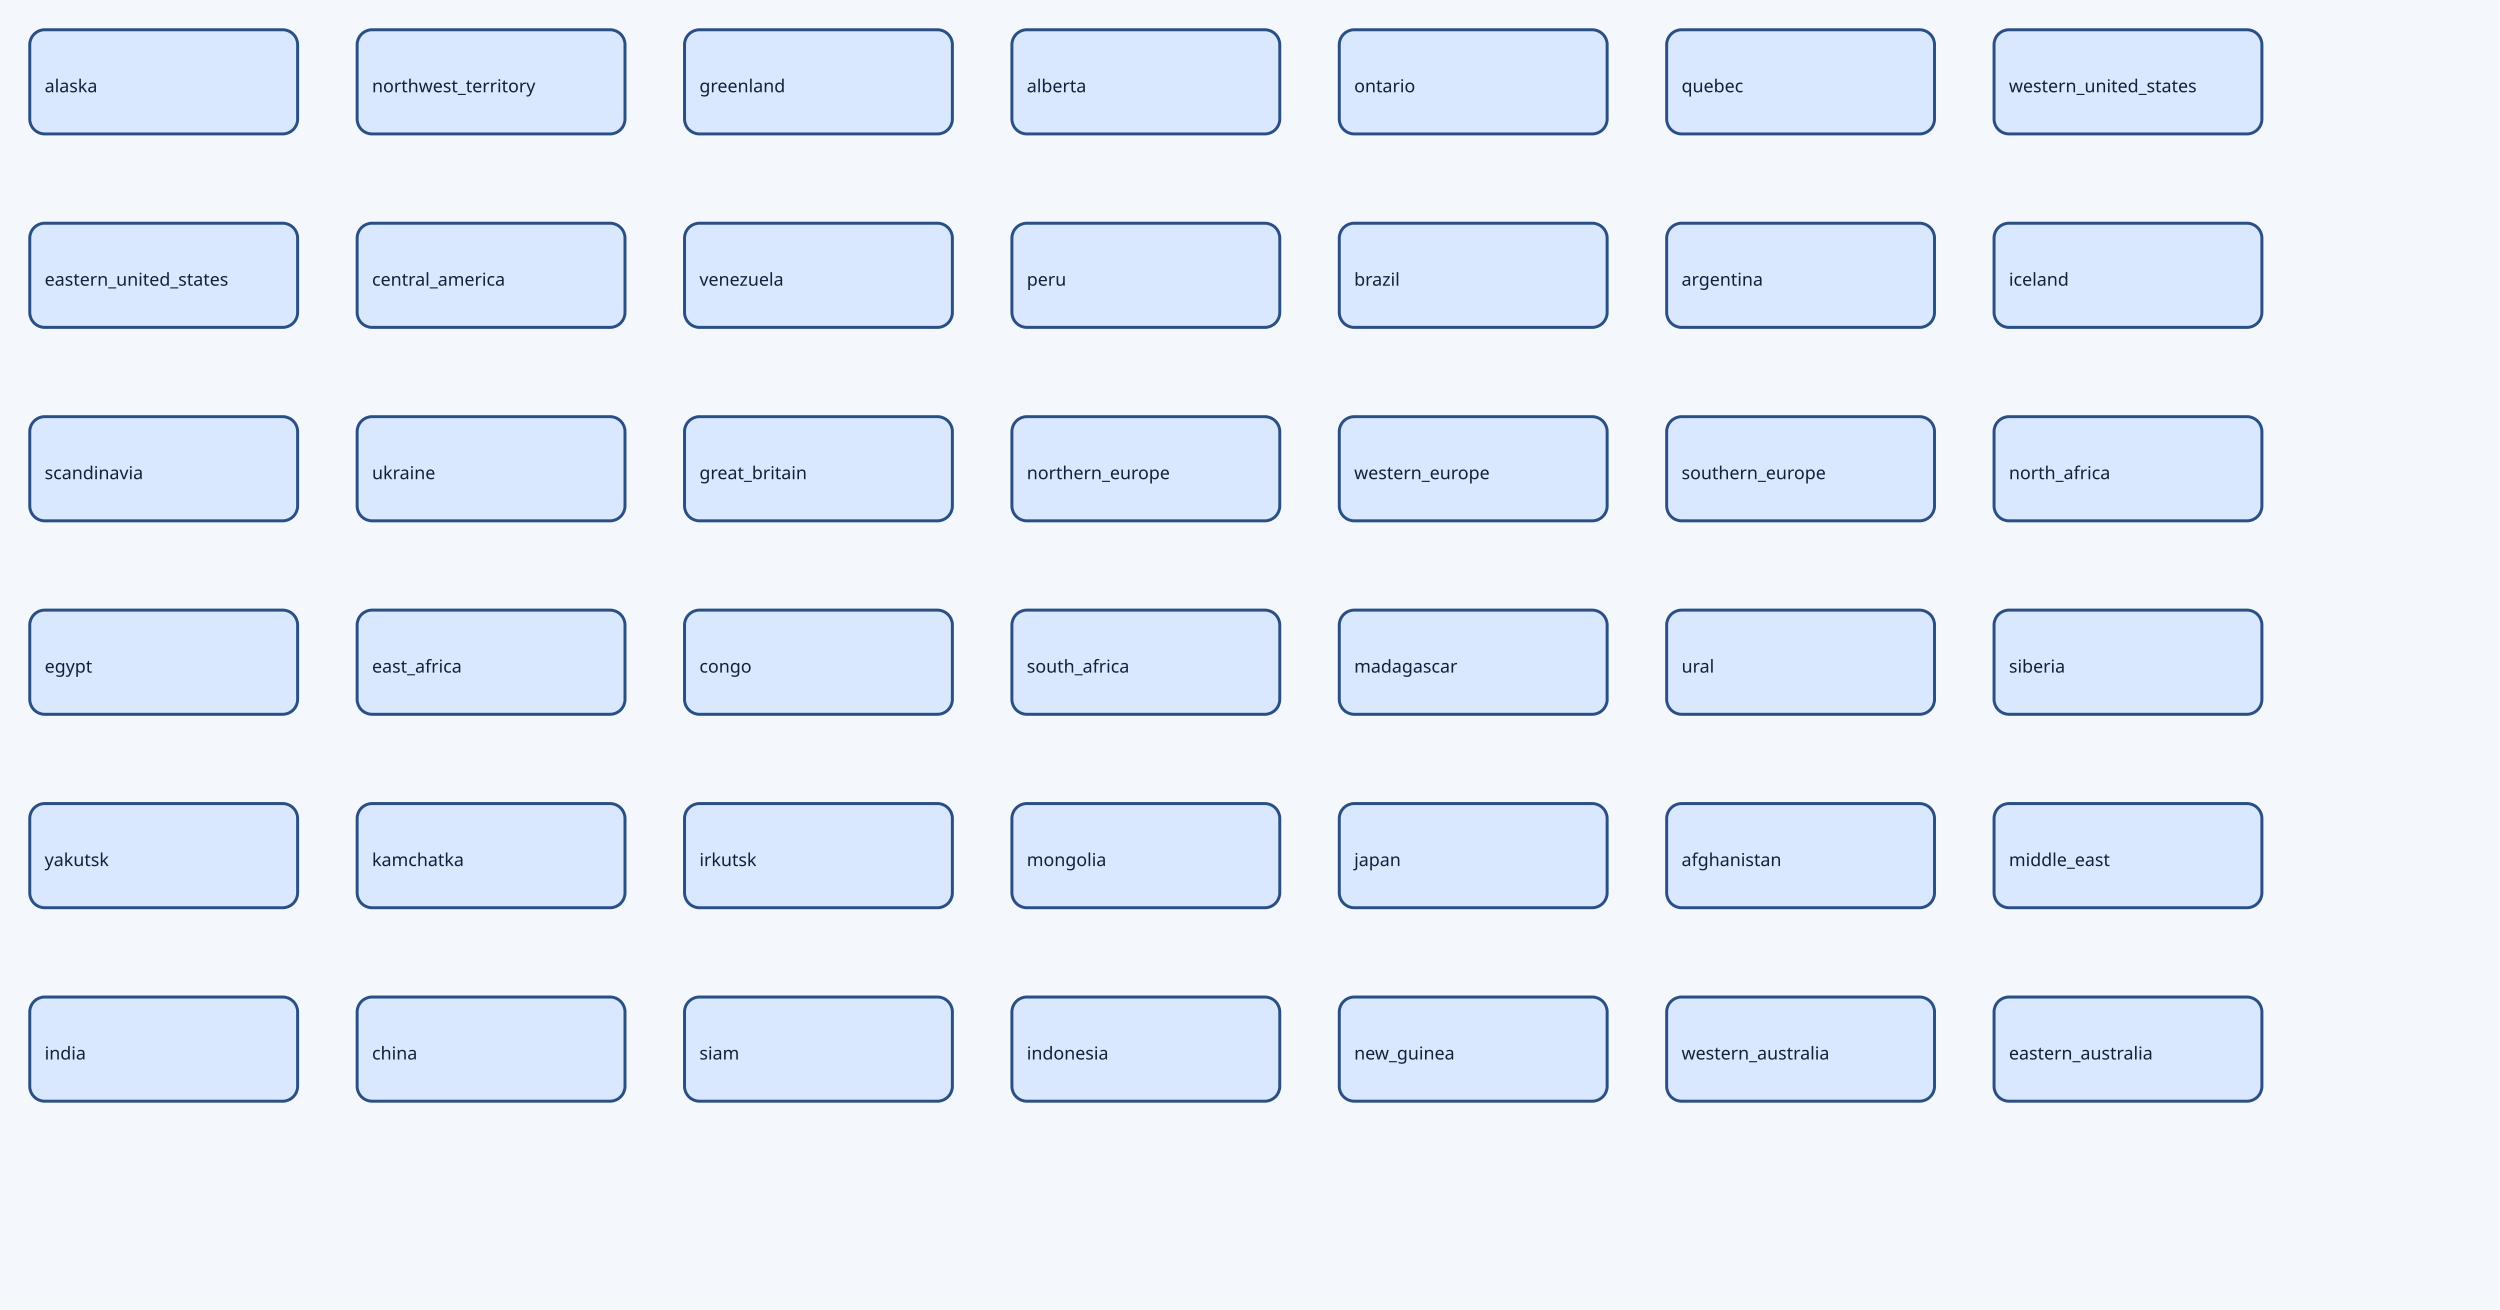
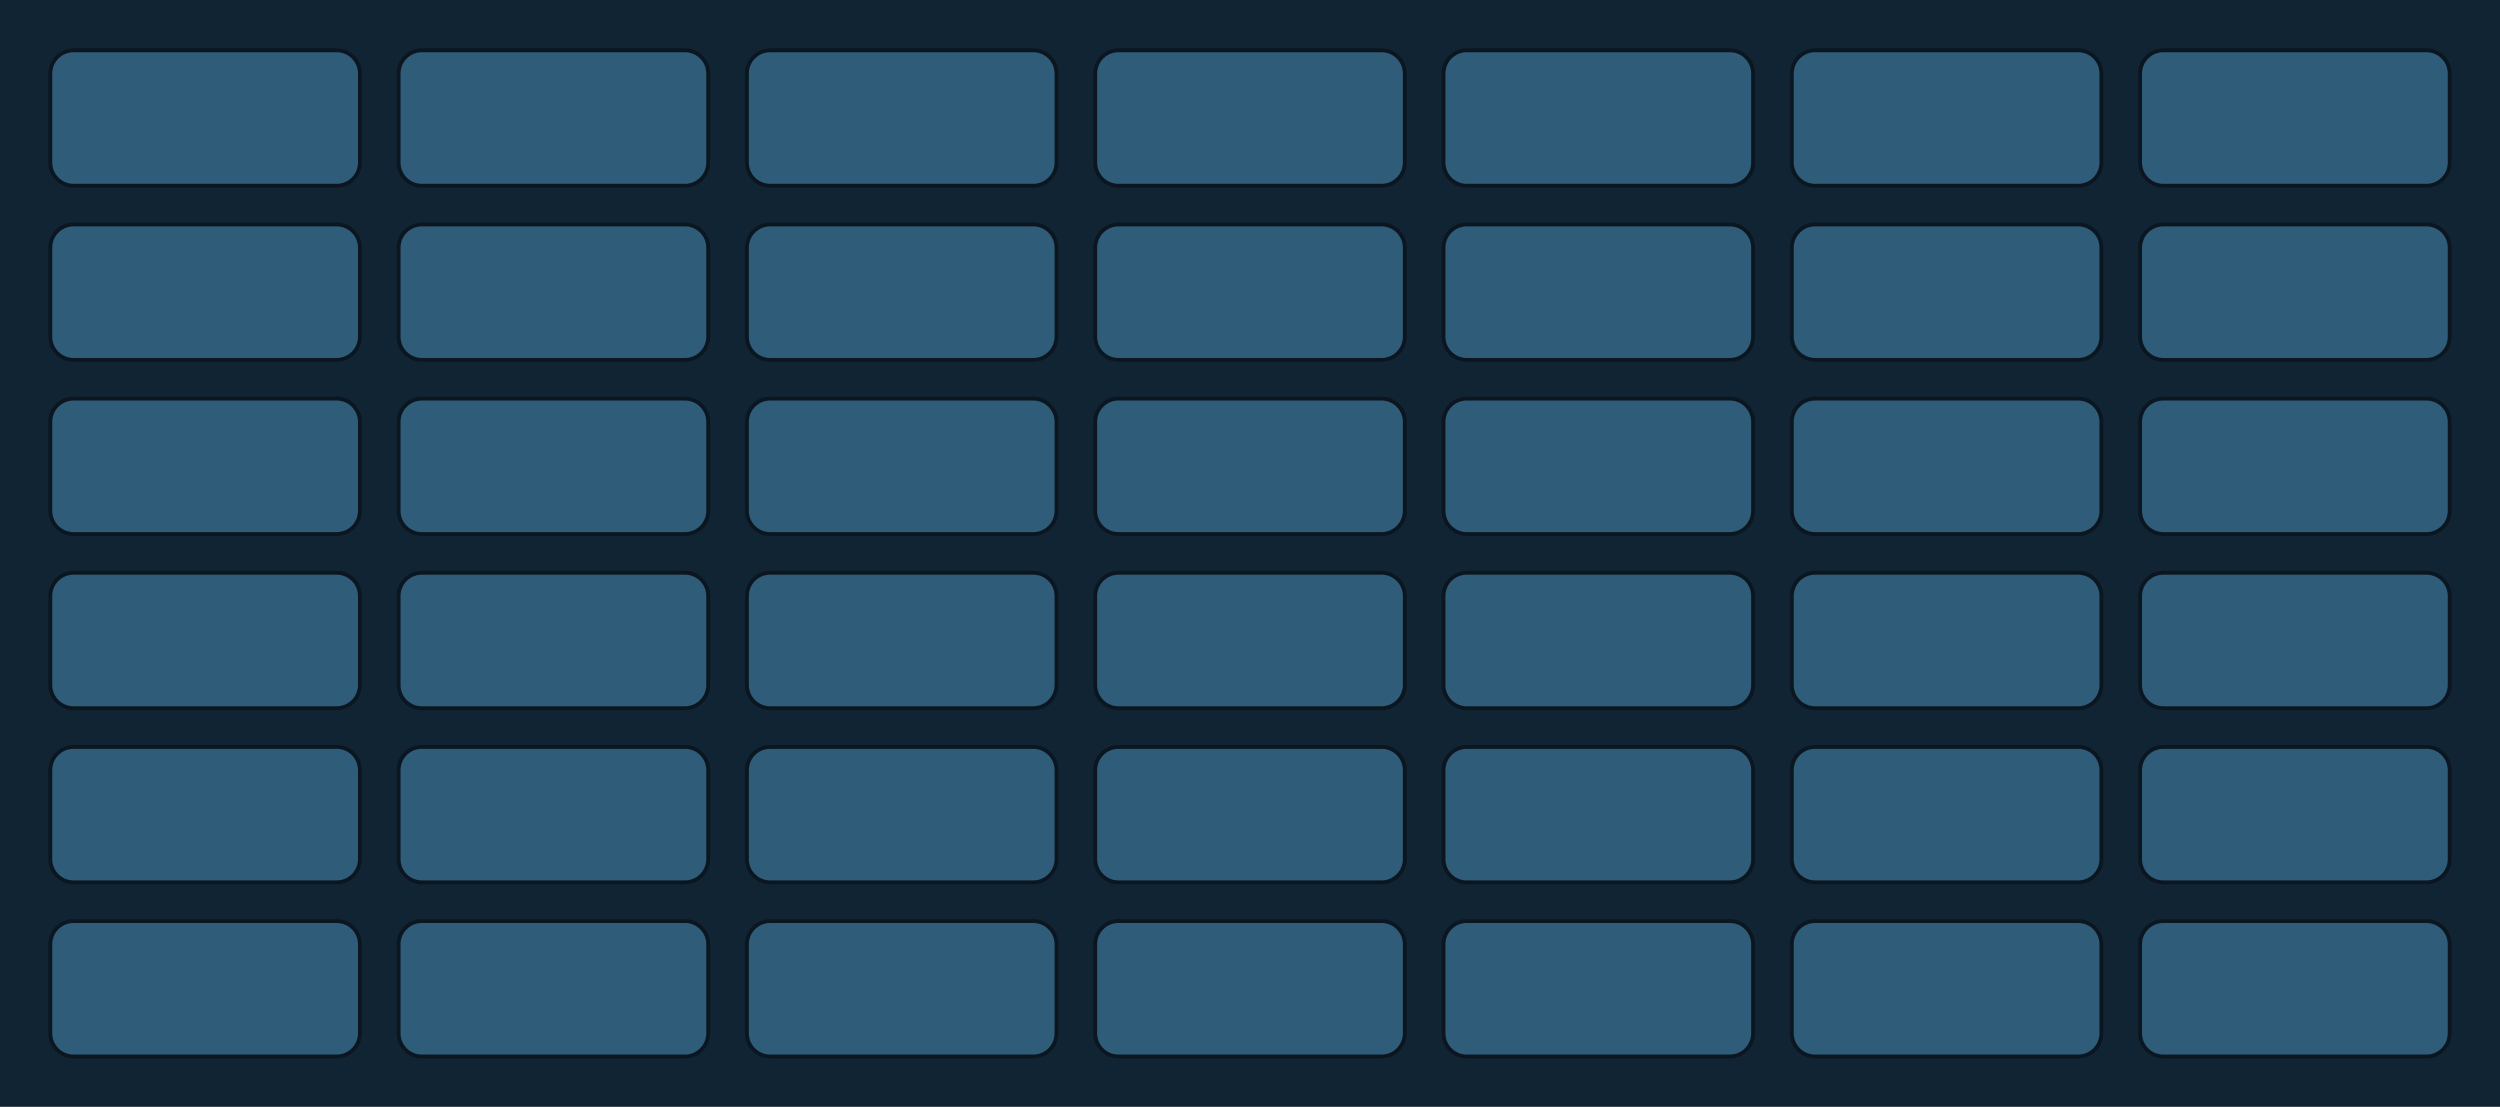
- <svg xmlns="http://www.w3.org/2000/svg" viewBox="0 0 1680 880">
-   <rect x="0" y="0" width="1680" height="880" fill="#f4f7fb" />
-   <g id="alaska" class="territory">
-     <rect x="20" y="20" width="180" height="70" rx="10" ry="10" fill="#d9e8ff" stroke="#2a4f84" stroke-width="2" />
-     <text x="30" y="62" font-family="Segoe UI, sans-serif" font-size="12" fill="#123">alaska</text>
+ <svg xmlns="http://www.w3.org/2000/svg" width="1292" height="572" viewBox="0 0 1292 572">
+   <rect width="100%" height="100%" fill="#102433" />
+   <g id="alaska">
+     <rect x="26" y="26" width="160" height="70" rx="12" fill="#2f5d79" stroke="#0b1620" stroke-width="2" />
  </g>
-   <g id="northwest_territory" class="territory">
-     <rect x="240" y="20" width="180" height="70" rx="10" ry="10" fill="#d9e8ff" stroke="#2a4f84" stroke-width="2" />
-     <text x="250" y="62" font-family="Segoe UI, sans-serif" font-size="12" fill="#123">northwest_territory</text>
+   <g id="northwest_territory">
+     <rect x="206" y="26" width="160" height="70" rx="12" fill="#2f5d79" stroke="#0b1620" stroke-width="2" />
  </g>
-   <g id="greenland" class="territory">
-     <rect x="460" y="20" width="180" height="70" rx="10" ry="10" fill="#d9e8ff" stroke="#2a4f84" stroke-width="2" />
-     <text x="470" y="62" font-family="Segoe UI, sans-serif" font-size="12" fill="#123">greenland</text>
+   <g id="greenland">
+     <rect x="386" y="26" width="160" height="70" rx="12" fill="#2f5d79" stroke="#0b1620" stroke-width="2" />
  </g>
-   <g id="alberta" class="territory">
-     <rect x="680" y="20" width="180" height="70" rx="10" ry="10" fill="#d9e8ff" stroke="#2a4f84" stroke-width="2" />
-     <text x="690" y="62" font-family="Segoe UI, sans-serif" font-size="12" fill="#123">alberta</text>
+   <g id="alberta">
+     <rect x="566" y="26" width="160" height="70" rx="12" fill="#2f5d79" stroke="#0b1620" stroke-width="2" />
  </g>
-   <g id="ontario" class="territory">
-     <rect x="900" y="20" width="180" height="70" rx="10" ry="10" fill="#d9e8ff" stroke="#2a4f84" stroke-width="2" />
-     <text x="910" y="62" font-family="Segoe UI, sans-serif" font-size="12" fill="#123">ontario</text>
+   <g id="ontario">
+     <rect x="746" y="26" width="160" height="70" rx="12" fill="#2f5d79" stroke="#0b1620" stroke-width="2" />
  </g>
-   <g id="quebec" class="territory">
-     <rect x="1120" y="20" width="180" height="70" rx="10" ry="10" fill="#d9e8ff" stroke="#2a4f84" stroke-width="2" />
-     <text x="1130" y="62" font-family="Segoe UI, sans-serif" font-size="12" fill="#123">quebec</text>
+   <g id="quebec">
+     <rect x="926" y="26" width="160" height="70" rx="12" fill="#2f5d79" stroke="#0b1620" stroke-width="2" />
  </g>
-   <g id="western_united_states" class="territory">
-     <rect x="1340" y="20" width="180" height="70" rx="10" ry="10" fill="#d9e8ff" stroke="#2a4f84" stroke-width="2" />
-     <text x="1350" y="62" font-family="Segoe UI, sans-serif" font-size="12" fill="#123">western_united_states</text>
+   <g id="western_united_states">
+     <rect x="1106" y="26" width="160" height="70" rx="12" fill="#2f5d79" stroke="#0b1620" stroke-width="2" />
  </g>
-   <g id="eastern_united_states" class="territory">
-     <rect x="20" y="150" width="180" height="70" rx="10" ry="10" fill="#d9e8ff" stroke="#2a4f84" stroke-width="2" />
-     <text x="30" y="192" font-family="Segoe UI, sans-serif" font-size="12" fill="#123">eastern_united_states</text>
+   <g id="eastern_united_states">
+     <rect x="26" y="116" width="160" height="70" rx="12" fill="#2f5d79" stroke="#0b1620" stroke-width="2" />
  </g>
-   <g id="central_america" class="territory">
-     <rect x="240" y="150" width="180" height="70" rx="10" ry="10" fill="#d9e8ff" stroke="#2a4f84" stroke-width="2" />
-     <text x="250" y="192" font-family="Segoe UI, sans-serif" font-size="12" fill="#123">central_america</text>
+   <g id="central_america">
+     <rect x="206" y="116" width="160" height="70" rx="12" fill="#2f5d79" stroke="#0b1620" stroke-width="2" />
  </g>
-   <g id="venezuela" class="territory">
-     <rect x="460" y="150" width="180" height="70" rx="10" ry="10" fill="#d9e8ff" stroke="#2a4f84" stroke-width="2" />
-     <text x="470" y="192" font-family="Segoe UI, sans-serif" font-size="12" fill="#123">venezuela</text>
+   <g id="venezuela">
+     <rect x="386" y="116" width="160" height="70" rx="12" fill="#2f5d79" stroke="#0b1620" stroke-width="2" />
  </g>
-   <g id="peru" class="territory">
-     <rect x="680" y="150" width="180" height="70" rx="10" ry="10" fill="#d9e8ff" stroke="#2a4f84" stroke-width="2" />
-     <text x="690" y="192" font-family="Segoe UI, sans-serif" font-size="12" fill="#123">peru</text>
+   <g id="peru">
+     <rect x="566" y="116" width="160" height="70" rx="12" fill="#2f5d79" stroke="#0b1620" stroke-width="2" />
  </g>
-   <g id="brazil" class="territory">
-     <rect x="900" y="150" width="180" height="70" rx="10" ry="10" fill="#d9e8ff" stroke="#2a4f84" stroke-width="2" />
-     <text x="910" y="192" font-family="Segoe UI, sans-serif" font-size="12" fill="#123">brazil</text>
+   <g id="brazil">
+     <rect x="746" y="116" width="160" height="70" rx="12" fill="#2f5d79" stroke="#0b1620" stroke-width="2" />
  </g>
-   <g id="argentina" class="territory">
-     <rect x="1120" y="150" width="180" height="70" rx="10" ry="10" fill="#d9e8ff" stroke="#2a4f84" stroke-width="2" />
-     <text x="1130" y="192" font-family="Segoe UI, sans-serif" font-size="12" fill="#123">argentina</text>
+   <g id="argentina">
+     <rect x="926" y="116" width="160" height="70" rx="12" fill="#2f5d79" stroke="#0b1620" stroke-width="2" />
  </g>
-   <g id="iceland" class="territory">
-     <rect x="1340" y="150" width="180" height="70" rx="10" ry="10" fill="#d9e8ff" stroke="#2a4f84" stroke-width="2" />
-     <text x="1350" y="192" font-family="Segoe UI, sans-serif" font-size="12" fill="#123">iceland</text>
+   <g id="iceland">
+     <rect x="1106" y="116" width="160" height="70" rx="12" fill="#2f5d79" stroke="#0b1620" stroke-width="2" />
  </g>
-   <g id="scandinavia" class="territory">
-     <rect x="20" y="280" width="180" height="70" rx="10" ry="10" fill="#d9e8ff" stroke="#2a4f84" stroke-width="2" />
-     <text x="30" y="322" font-family="Segoe UI, sans-serif" font-size="12" fill="#123">scandinavia</text>
+   <g id="scandinavia">
+     <rect x="26" y="206" width="160" height="70" rx="12" fill="#2f5d79" stroke="#0b1620" stroke-width="2" />
  </g>
-   <g id="ukraine" class="territory">
-     <rect x="240" y="280" width="180" height="70" rx="10" ry="10" fill="#d9e8ff" stroke="#2a4f84" stroke-width="2" />
-     <text x="250" y="322" font-family="Segoe UI, sans-serif" font-size="12" fill="#123">ukraine</text>
+   <g id="ukraine">
+     <rect x="206" y="206" width="160" height="70" rx="12" fill="#2f5d79" stroke="#0b1620" stroke-width="2" />
  </g>
-   <g id="great_britain" class="territory">
-     <rect x="460" y="280" width="180" height="70" rx="10" ry="10" fill="#d9e8ff" stroke="#2a4f84" stroke-width="2" />
-     <text x="470" y="322" font-family="Segoe UI, sans-serif" font-size="12" fill="#123">great_britain</text>
+   <g id="great_britain">
+     <rect x="386" y="206" width="160" height="70" rx="12" fill="#2f5d79" stroke="#0b1620" stroke-width="2" />
  </g>
-   <g id="northern_europe" class="territory">
-     <rect x="680" y="280" width="180" height="70" rx="10" ry="10" fill="#d9e8ff" stroke="#2a4f84" stroke-width="2" />
-     <text x="690" y="322" font-family="Segoe UI, sans-serif" font-size="12" fill="#123">northern_europe</text>
+   <g id="northern_europe">
+     <rect x="566" y="206" width="160" height="70" rx="12" fill="#2f5d79" stroke="#0b1620" stroke-width="2" />
  </g>
-   <g id="western_europe" class="territory">
-     <rect x="900" y="280" width="180" height="70" rx="10" ry="10" fill="#d9e8ff" stroke="#2a4f84" stroke-width="2" />
-     <text x="910" y="322" font-family="Segoe UI, sans-serif" font-size="12" fill="#123">western_europe</text>
+   <g id="western_europe">
+     <rect x="746" y="206" width="160" height="70" rx="12" fill="#2f5d79" stroke="#0b1620" stroke-width="2" />
  </g>
-   <g id="southern_europe" class="territory">
-     <rect x="1120" y="280" width="180" height="70" rx="10" ry="10" fill="#d9e8ff" stroke="#2a4f84" stroke-width="2" />
-     <text x="1130" y="322" font-family="Segoe UI, sans-serif" font-size="12" fill="#123">southern_europe</text>
+   <g id="southern_europe">
+     <rect x="926" y="206" width="160" height="70" rx="12" fill="#2f5d79" stroke="#0b1620" stroke-width="2" />
  </g>
-   <g id="north_africa" class="territory">
-     <rect x="1340" y="280" width="180" height="70" rx="10" ry="10" fill="#d9e8ff" stroke="#2a4f84" stroke-width="2" />
-     <text x="1350" y="322" font-family="Segoe UI, sans-serif" font-size="12" fill="#123">north_africa</text>
+   <g id="north_africa">
+     <rect x="1106" y="206" width="160" height="70" rx="12" fill="#2f5d79" stroke="#0b1620" stroke-width="2" />
  </g>
-   <g id="egypt" class="territory">
-     <rect x="20" y="410" width="180" height="70" rx="10" ry="10" fill="#d9e8ff" stroke="#2a4f84" stroke-width="2" />
-     <text x="30" y="452" font-family="Segoe UI, sans-serif" font-size="12" fill="#123">egypt</text>
+   <g id="egypt">
+     <rect x="26" y="296" width="160" height="70" rx="12" fill="#2f5d79" stroke="#0b1620" stroke-width="2" />
  </g>
-   <g id="east_africa" class="territory">
-     <rect x="240" y="410" width="180" height="70" rx="10" ry="10" fill="#d9e8ff" stroke="#2a4f84" stroke-width="2" />
-     <text x="250" y="452" font-family="Segoe UI, sans-serif" font-size="12" fill="#123">east_africa</text>
+   <g id="east_africa">
+     <rect x="206" y="296" width="160" height="70" rx="12" fill="#2f5d79" stroke="#0b1620" stroke-width="2" />
  </g>
-   <g id="congo" class="territory">
-     <rect x="460" y="410" width="180" height="70" rx="10" ry="10" fill="#d9e8ff" stroke="#2a4f84" stroke-width="2" />
-     <text x="470" y="452" font-family="Segoe UI, sans-serif" font-size="12" fill="#123">congo</text>
+   <g id="congo">
+     <rect x="386" y="296" width="160" height="70" rx="12" fill="#2f5d79" stroke="#0b1620" stroke-width="2" />
  </g>
-   <g id="south_africa" class="territory">
-     <rect x="680" y="410" width="180" height="70" rx="10" ry="10" fill="#d9e8ff" stroke="#2a4f84" stroke-width="2" />
-     <text x="690" y="452" font-family="Segoe UI, sans-serif" font-size="12" fill="#123">south_africa</text>
+   <g id="south_africa">
+     <rect x="566" y="296" width="160" height="70" rx="12" fill="#2f5d79" stroke="#0b1620" stroke-width="2" />
  </g>
-   <g id="madagascar" class="territory">
-     <rect x="900" y="410" width="180" height="70" rx="10" ry="10" fill="#d9e8ff" stroke="#2a4f84" stroke-width="2" />
-     <text x="910" y="452" font-family="Segoe UI, sans-serif" font-size="12" fill="#123">madagascar</text>
+   <g id="madagascar">
+     <rect x="746" y="296" width="160" height="70" rx="12" fill="#2f5d79" stroke="#0b1620" stroke-width="2" />
  </g>
-   <g id="ural" class="territory">
-     <rect x="1120" y="410" width="180" height="70" rx="10" ry="10" fill="#d9e8ff" stroke="#2a4f84" stroke-width="2" />
-     <text x="1130" y="452" font-family="Segoe UI, sans-serif" font-size="12" fill="#123">ural</text>
+   <g id="ural">
+     <rect x="926" y="296" width="160" height="70" rx="12" fill="#2f5d79" stroke="#0b1620" stroke-width="2" />
  </g>
-   <g id="siberia" class="territory">
-     <rect x="1340" y="410" width="180" height="70" rx="10" ry="10" fill="#d9e8ff" stroke="#2a4f84" stroke-width="2" />
-     <text x="1350" y="452" font-family="Segoe UI, sans-serif" font-size="12" fill="#123">siberia</text>
+   <g id="siberia">
+     <rect x="1106" y="296" width="160" height="70" rx="12" fill="#2f5d79" stroke="#0b1620" stroke-width="2" />
  </g>
-   <g id="yakutsk" class="territory">
-     <rect x="20" y="540" width="180" height="70" rx="10" ry="10" fill="#d9e8ff" stroke="#2a4f84" stroke-width="2" />
-     <text x="30" y="582" font-family="Segoe UI, sans-serif" font-size="12" fill="#123">yakutsk</text>
+   <g id="yakutsk">
+     <rect x="26" y="386" width="160" height="70" rx="12" fill="#2f5d79" stroke="#0b1620" stroke-width="2" />
  </g>
-   <g id="kamchatka" class="territory">
-     <rect x="240" y="540" width="180" height="70" rx="10" ry="10" fill="#d9e8ff" stroke="#2a4f84" stroke-width="2" />
-     <text x="250" y="582" font-family="Segoe UI, sans-serif" font-size="12" fill="#123">kamchatka</text>
+   <g id="kamchatka">
+     <rect x="206" y="386" width="160" height="70" rx="12" fill="#2f5d79" stroke="#0b1620" stroke-width="2" />
  </g>
-   <g id="irkutsk" class="territory">
-     <rect x="460" y="540" width="180" height="70" rx="10" ry="10" fill="#d9e8ff" stroke="#2a4f84" stroke-width="2" />
-     <text x="470" y="582" font-family="Segoe UI, sans-serif" font-size="12" fill="#123">irkutsk</text>
+   <g id="irkutsk">
+     <rect x="386" y="386" width="160" height="70" rx="12" fill="#2f5d79" stroke="#0b1620" stroke-width="2" />
  </g>
-   <g id="mongolia" class="territory">
-     <rect x="680" y="540" width="180" height="70" rx="10" ry="10" fill="#d9e8ff" stroke="#2a4f84" stroke-width="2" />
-     <text x="690" y="582" font-family="Segoe UI, sans-serif" font-size="12" fill="#123">mongolia</text>
+   <g id="mongolia">
+     <rect x="566" y="386" width="160" height="70" rx="12" fill="#2f5d79" stroke="#0b1620" stroke-width="2" />
  </g>
-   <g id="japan" class="territory">
-     <rect x="900" y="540" width="180" height="70" rx="10" ry="10" fill="#d9e8ff" stroke="#2a4f84" stroke-width="2" />
-     <text x="910" y="582" font-family="Segoe UI, sans-serif" font-size="12" fill="#123">japan</text>
+   <g id="japan">
+     <rect x="746" y="386" width="160" height="70" rx="12" fill="#2f5d79" stroke="#0b1620" stroke-width="2" />
  </g>
-   <g id="afghanistan" class="territory">
-     <rect x="1120" y="540" width="180" height="70" rx="10" ry="10" fill="#d9e8ff" stroke="#2a4f84" stroke-width="2" />
-     <text x="1130" y="582" font-family="Segoe UI, sans-serif" font-size="12" fill="#123">afghanistan</text>
+   <g id="afghanistan">
+     <rect x="926" y="386" width="160" height="70" rx="12" fill="#2f5d79" stroke="#0b1620" stroke-width="2" />
  </g>
-   <g id="middle_east" class="territory">
-     <rect x="1340" y="540" width="180" height="70" rx="10" ry="10" fill="#d9e8ff" stroke="#2a4f84" stroke-width="2" />
-     <text x="1350" y="582" font-family="Segoe UI, sans-serif" font-size="12" fill="#123">middle_east</text>
+   <g id="middle_east">
+     <rect x="1106" y="386" width="160" height="70" rx="12" fill="#2f5d79" stroke="#0b1620" stroke-width="2" />
  </g>
-   <g id="india" class="territory">
-     <rect x="20" y="670" width="180" height="70" rx="10" ry="10" fill="#d9e8ff" stroke="#2a4f84" stroke-width="2" />
-     <text x="30" y="712" font-family="Segoe UI, sans-serif" font-size="12" fill="#123">india</text>
+   <g id="india">
+     <rect x="26" y="476" width="160" height="70" rx="12" fill="#2f5d79" stroke="#0b1620" stroke-width="2" />
  </g>
-   <g id="china" class="territory">
-     <rect x="240" y="670" width="180" height="70" rx="10" ry="10" fill="#d9e8ff" stroke="#2a4f84" stroke-width="2" />
-     <text x="250" y="712" font-family="Segoe UI, sans-serif" font-size="12" fill="#123">china</text>
+   <g id="china">
+     <rect x="206" y="476" width="160" height="70" rx="12" fill="#2f5d79" stroke="#0b1620" stroke-width="2" />
  </g>
-   <g id="siam" class="territory">
-     <rect x="460" y="670" width="180" height="70" rx="10" ry="10" fill="#d9e8ff" stroke="#2a4f84" stroke-width="2" />
-     <text x="470" y="712" font-family="Segoe UI, sans-serif" font-size="12" fill="#123">siam</text>
+   <g id="siam">
+     <rect x="386" y="476" width="160" height="70" rx="12" fill="#2f5d79" stroke="#0b1620" stroke-width="2" />
  </g>
-   <g id="indonesia" class="territory">
-     <rect x="680" y="670" width="180" height="70" rx="10" ry="10" fill="#d9e8ff" stroke="#2a4f84" stroke-width="2" />
-     <text x="690" y="712" font-family="Segoe UI, sans-serif" font-size="12" fill="#123">indonesia</text>
+   <g id="indonesia">
+     <rect x="566" y="476" width="160" height="70" rx="12" fill="#2f5d79" stroke="#0b1620" stroke-width="2" />
  </g>
-   <g id="new_guinea" class="territory">
-     <rect x="900" y="670" width="180" height="70" rx="10" ry="10" fill="#d9e8ff" stroke="#2a4f84" stroke-width="2" />
-     <text x="910" y="712" font-family="Segoe UI, sans-serif" font-size="12" fill="#123">new_guinea</text>
+   <g id="new_guinea">
+     <rect x="746" y="476" width="160" height="70" rx="12" fill="#2f5d79" stroke="#0b1620" stroke-width="2" />
  </g>
-   <g id="western_australia" class="territory">
-     <rect x="1120" y="670" width="180" height="70" rx="10" ry="10" fill="#d9e8ff" stroke="#2a4f84" stroke-width="2" />
-     <text x="1130" y="712" font-family="Segoe UI, sans-serif" font-size="12" fill="#123">western_australia</text>
+   <g id="western_australia">
+     <rect x="926" y="476" width="160" height="70" rx="12" fill="#2f5d79" stroke="#0b1620" stroke-width="2" />
  </g>
-   <g id="eastern_australia" class="territory">
-     <rect x="1340" y="670" width="180" height="70" rx="10" ry="10" fill="#d9e8ff" stroke="#2a4f84" stroke-width="2" />
-     <text x="1350" y="712" font-family="Segoe UI, sans-serif" font-size="12" fill="#123">eastern_australia</text>
+   <g id="eastern_australia">
+     <rect x="1106" y="476" width="160" height="70" rx="12" fill="#2f5d79" stroke="#0b1620" stroke-width="2" />
  </g>
</svg>
